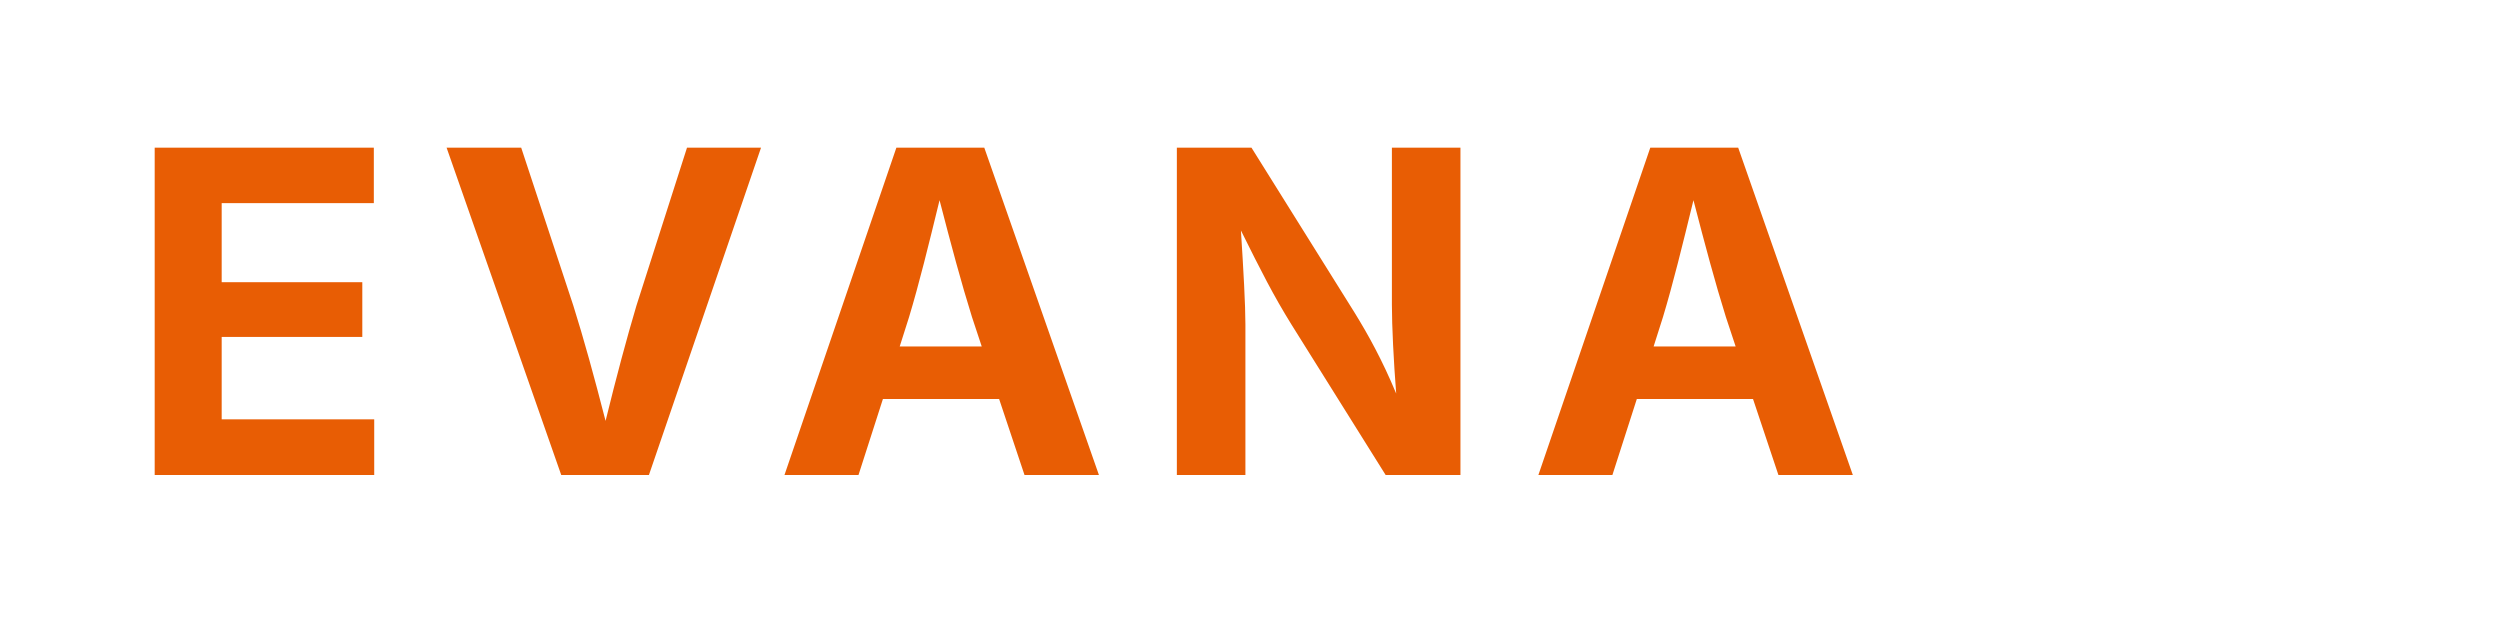
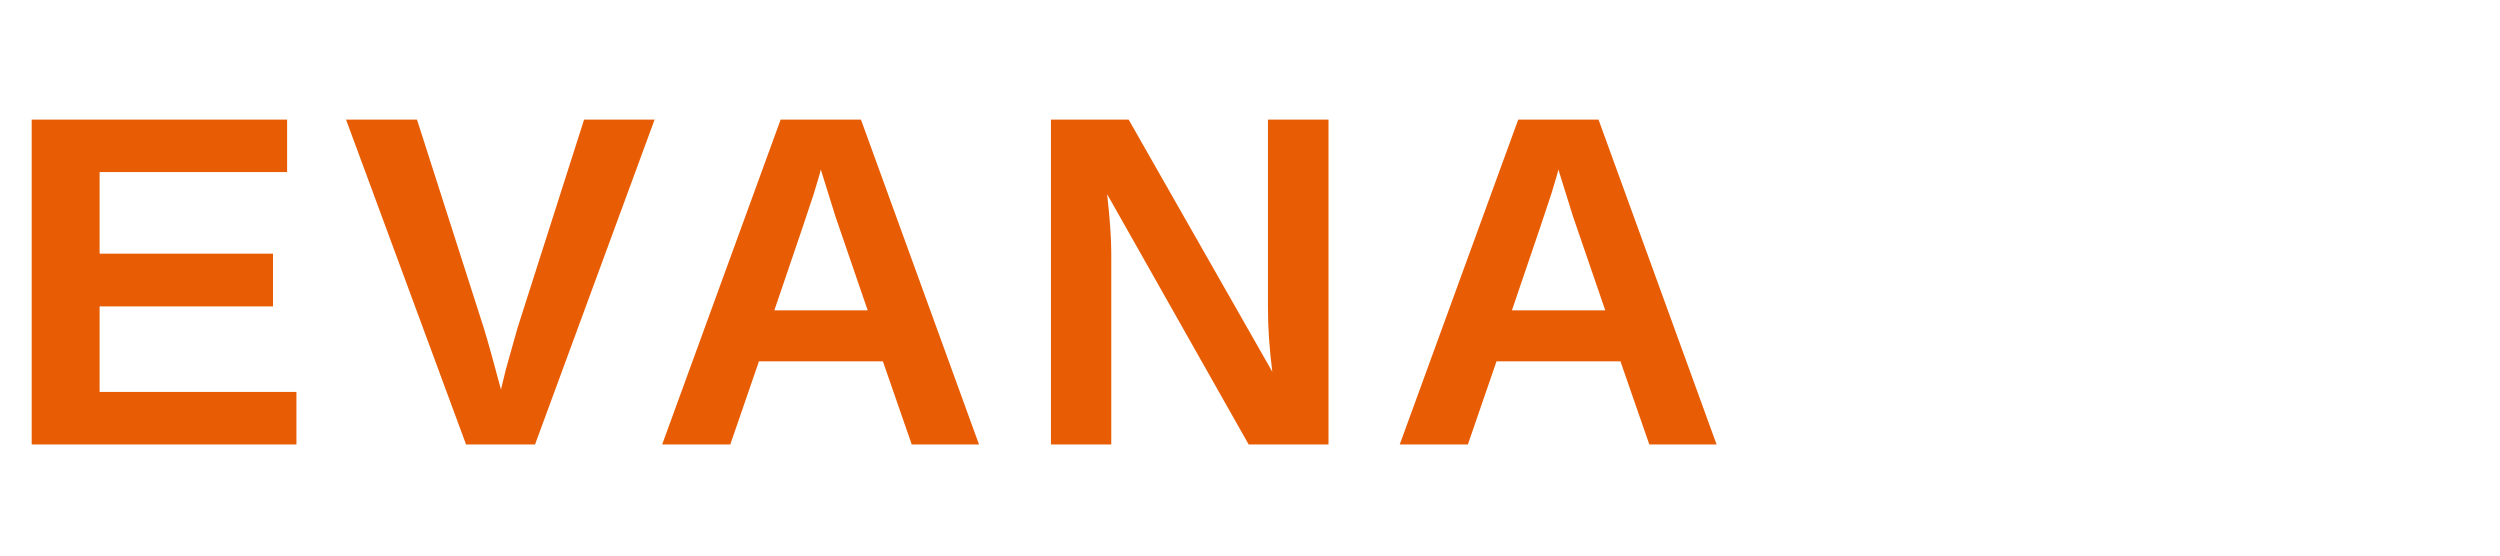
- <svg xmlns="http://www.w3.org/2000/svg" viewBox="0 0 200 50">
-   <text x="10" y="38" font-family="Inter, Arial, sans-serif" font-size="36" font-weight="700" fill="#E85D04" letter-spacing="3">EVANA</text>
+ <svg xmlns="http://www.w3.org/2000/svg" viewBox="0 0 180 40">
+   <text x="0" y="32" font-family="Arial, sans-serif" font-size="34" font-weight="700" fill="#E85D04" letter-spacing="2">EVANA</text>
</svg>
